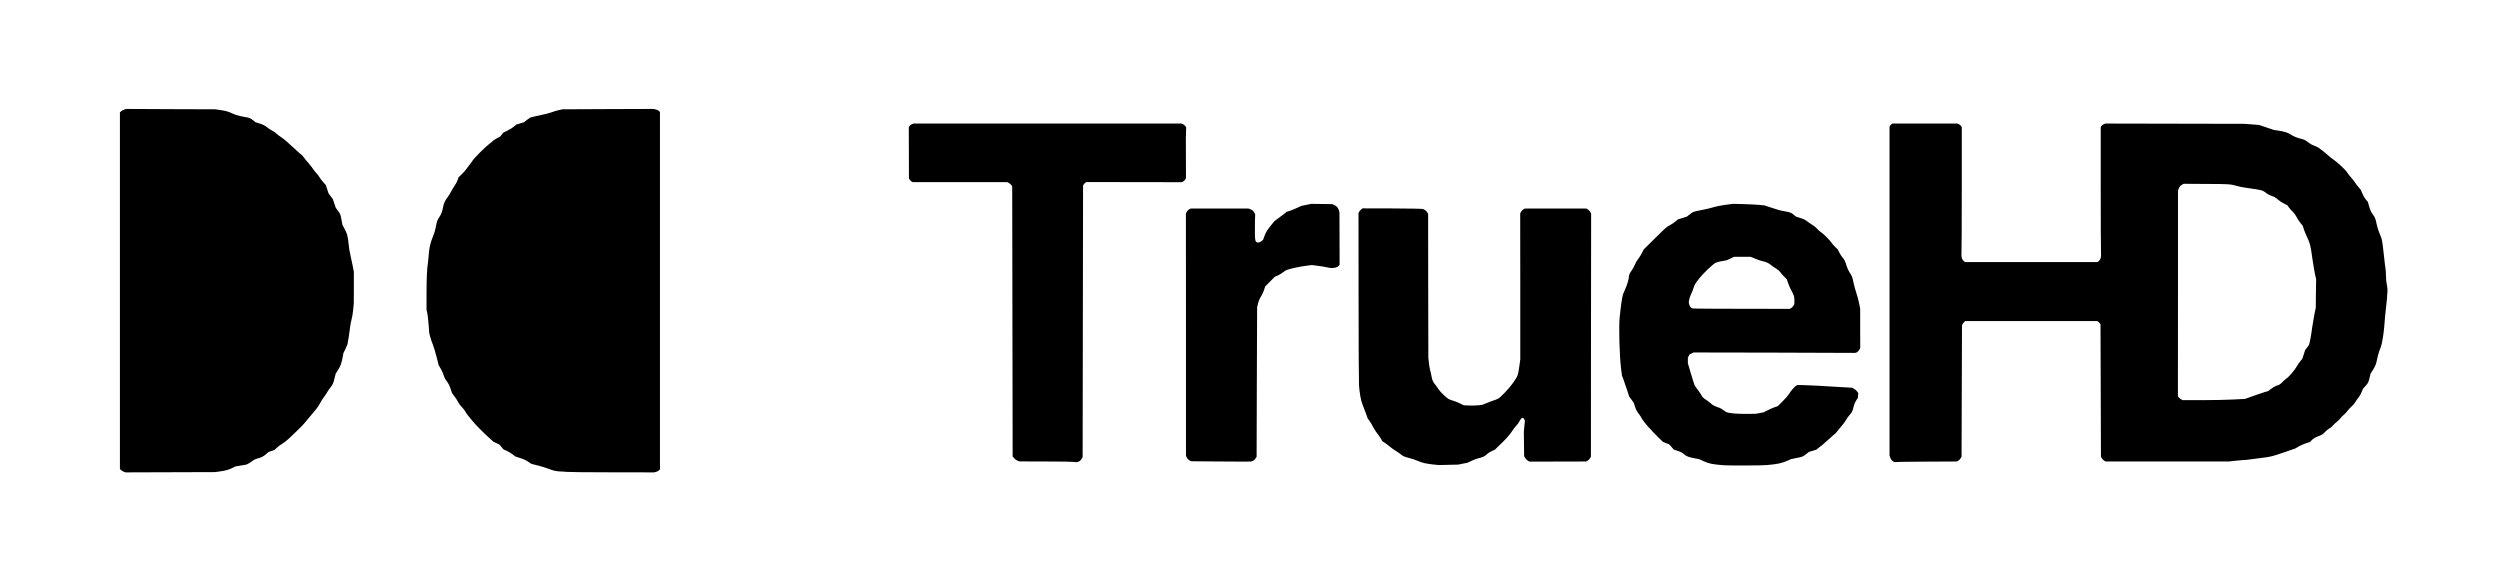
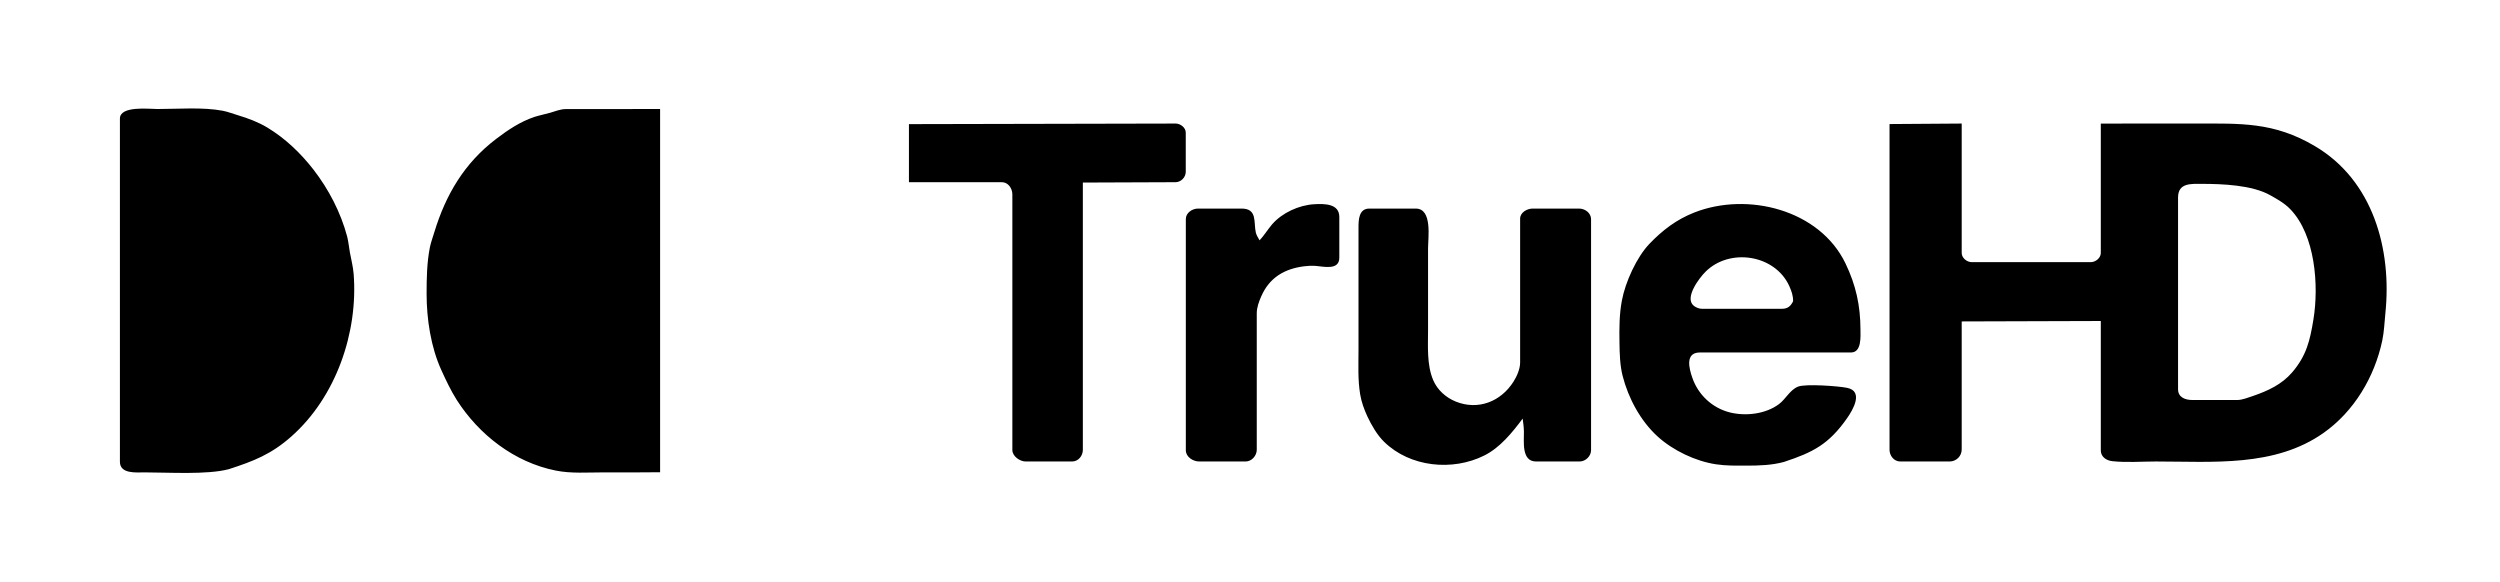
<svg xmlns="http://www.w3.org/2000/svg" width="344" height="80" viewBox="0 0 344 80">
-   <path fill="#000000" fill-rule="evenodd" d="M17.04 64.91C16.9 64.86 16.73 64.75 16.64 64.67L16.5 64.53L16.5 40L16.5 15.47L16.68 15.3C16.79 15.21 16.98 15.1 17.13 15.06L17.38 14.99L23.49 15.02L29.59 15.04L30.31 15.14C31.07 15.25 31.48 15.37 31.94 15.6C32.35 15.8 32.98 15.98 33.66 16.09C34.32 16.2 34.48 16.26 34.87 16.59L35.14 16.81L35.58 16.95C36.15 17.12 36.46 17.27 36.81 17.56C36.97 17.69 37.25 17.88 37.44 17.97C37.63 18.06 37.91 18.26 38.06 18.4C38.22 18.55 38.51 18.77 38.72 18.9C39.09 19.14 39.56 19.55 40.8 20.7C41.16 21.04 41.48 21.31 41.5 21.31C41.53 21.31 41.66 21.46 41.79 21.64C41.92 21.82 42.23 22.2 42.48 22.48C42.72 22.76 42.99 23.1 43.06 23.23C43.14 23.36 43.36 23.62 43.53 23.82C43.71 24.01 43.92 24.28 43.99 24.43C44.07 24.57 44.29 24.87 44.49 25.08L44.84 25.48L45.02 26.03L45.2 26.59L45.5 27L45.8 27.41L46 28L46.2 28.59L46.5 29C46.86 29.49 46.86 29.5 47 30.3L47.12 30.94L47.4 31.46C47.77 32.15 47.86 32.48 47.97 33.59C48.02 34.11 48.13 34.8 48.22 35.12C48.3 35.45 48.44 36.1 48.53 36.57L48.69 37.42L48.69 39.57L48.68 41.72L48.6 42.62C48.55 43.12 48.45 43.71 48.38 43.94C48.31 44.16 48.22 44.6 48.19 44.91C48.07 45.85 47.88 47.14 47.81 47.38C47.77 47.5 47.63 47.82 47.5 48.09L47.25 48.59L47.13 49.25C46.96 50.1 46.86 50.36 46.49 50.94L46.19 51.42L46.03 52.06C45.84 52.81 45.83 52.84 45.43 53.37C45.26 53.58 45.07 53.87 45 54C44.93 54.13 44.74 54.42 44.57 54.64C44.4 54.86 44.16 55.25 44.03 55.5C43.91 55.74 43.7 56.06 43.57 56.21C43.44 56.35 43.24 56.6 43.13 56.75C43.01 56.9 42.73 57.24 42.5 57.5C42.28 57.76 41.99 58.1 41.87 58.25C41.67 58.51 40.95 59.23 39.78 60.32C39.51 60.58 39.1 60.9 38.88 61.03C38.65 61.16 38.32 61.41 38.12 61.58L37.78 61.91L37.37 62.05L36.96 62.19L36.65 62.46C36.29 62.78 35.96 62.95 35.54 63.06C35.18 63.15 34.91 63.27 34.66 63.48C34.56 63.56 34.35 63.7 34.19 63.78L33.89 63.93L33.13 64.06L32.37 64.19L32.02 64.37C31.46 64.64 31.1 64.75 30.31 64.86L29.59 64.96L23.44 64.98L17.28 65L17.04 64.91ZM77.94 64.93C77.78 64.91 77.47 64.88 77.25 64.88C76.63 64.87 76.15 64.77 75.54 64.53C75.23 64.4 74.56 64.19 74.05 64.06L73.12 63.83L72.79 63.61C72.34 63.3 72.12 63.2 71.47 62.99L70.91 62.81L70.54 62.52C70.33 62.36 69.96 62.14 69.72 62.03L69.27 61.83L69 61.5L68.72 61.17L68.33 60.99L67.93 60.81L67.36 60.3C66.43 59.46 65.3 58.31 64.97 57.87C64.8 57.65 64.56 57.35 64.43 57.21C64.3 57.07 64.13 56.81 64.04 56.65C63.96 56.48 63.74 56.2 63.56 56.03C63.38 55.86 63.15 55.55 63.05 55.34C62.95 55.14 62.71 54.77 62.53 54.53L62.2 54.09L62.04 53.61C61.86 53.06 61.73 52.8 61.5 52.5C61.27 52.21 61.14 51.94 60.99 51.47C60.92 51.27 60.75 50.9 60.61 50.67L60.36 50.25L60.08 49.14C59.93 48.53 59.7 47.76 59.57 47.44C59.43 47.11 59.26 46.61 59.19 46.32L59.06 45.8L58.97 44.57C58.92 43.9 58.83 43.19 58.78 43L58.69 42.66L58.69 40.5C58.69 38.38 58.75 36.98 58.88 36.2C58.91 35.98 58.97 35.44 59 35C59.07 34.05 59.22 33.4 59.59 32.5C59.75 32.12 59.91 31.6 59.96 31.28C60.11 30.47 60.16 30.3 60.44 29.89C60.72 29.46 60.84 29.16 60.94 28.62C61.04 28.03 61.23 27.61 61.54 27.21C61.7 27.01 61.93 26.62 62.07 26.36C62.21 26.09 62.44 25.71 62.58 25.51C62.73 25.31 62.9 24.98 62.97 24.78L63.09 24.41L63.54 23.97C63.78 23.73 64.05 23.43 64.13 23.31C64.21 23.19 64.39 22.95 64.53 22.78C64.67 22.61 64.89 22.31 65.01 22.12C65.28 21.71 66.79 20.2 67.34 19.79C67.55 19.64 67.77 19.46 67.84 19.38C67.91 19.31 68.15 19.14 68.39 19.02L68.81 18.8L69.04 18.52L69.27 18.24L69.84 17.96C70.15 17.81 70.55 17.57 70.73 17.41L71.06 17.13L71.58 16.98L72.1 16.82L72.47 16.53C72.68 16.37 72.89 16.21 72.95 16.18C73 16.15 73.6 16.01 74.27 15.87C74.94 15.73 75.69 15.54 75.94 15.44C76.18 15.34 76.61 15.21 76.9 15.15L77.41 15.04L83.66 15.01L89.91 14.99L90.23 15.06C90.41 15.1 90.6 15.19 90.68 15.27L90.81 15.42L90.81 40L90.81 64.58L90.68 64.72C90.61 64.8 90.43 64.89 90.28 64.93L90.01 65L84.11 64.99C80.87 64.99 78.09 64.96 77.94 64.93ZM237.22 64.02C235.58 63.89 235.19 63.81 234.35 63.43L233.79 63.18L233.13 63.05C232.38 62.91 232.05 62.79 231.75 62.52C231.47 62.28 231.22 62.15 230.72 62L230.32 61.87L230.01 61.51L229.69 61.15L229.26 60.98L228.83 60.81L228.14 60.14C227.13 59.15 226.14 58.02 225.94 57.63C225.84 57.43 225.65 57.13 225.51 56.96C225.21 56.57 225.12 56.4 224.94 55.84L224.8 55.41L224.49 54.99L224.18 54.57L223.88 53.65C223.71 53.14 223.49 52.48 223.38 52.2L223.18 51.67L223.06 50.72C222.84 48.96 222.73 44.96 222.87 43.62C223.16 40.97 223.22 40.66 223.6 39.85C223.87 39.28 224.12 38.46 224.13 38.13C224.13 37.86 224.28 37.52 224.55 37.17C224.68 36.99 224.87 36.64 224.97 36.4C225.07 36.14 225.26 35.81 225.42 35.62C225.57 35.43 225.8 35.07 225.93 34.81L226.17 34.33L227.38 33.13C228.05 32.47 228.76 31.77 228.97 31.57C229.18 31.36 229.52 31.11 229.75 31C229.97 30.89 230.32 30.66 230.52 30.49L230.88 30.19L231.49 30L232.1 29.81L232.47 29.53C232.98 29.13 232.95 29.14 233.95 28.94C235.08 28.71 235.35 28.65 235.96 28.46C236.23 28.38 236.91 28.25 237.46 28.18L238.47 28.05L239.75 28.08C240.45 28.1 241.43 28.14 241.91 28.18L242.78 28.26L243.59 28.53C244.68 28.89 245.04 28.99 245.7 29.1C246.32 29.2 246.48 29.27 246.87 29.59L247.14 29.81L247.58 29.95C248.13 30.11 248.47 30.27 248.73 30.5C248.84 30.6 249.13 30.79 249.36 30.93C249.6 31.07 249.9 31.31 250.03 31.47C250.16 31.63 250.41 31.86 250.59 31.97C250.96 32.21 251.77 33.03 252.05 33.44C252.15 33.59 252.38 33.85 252.56 34.02L252.87 34.31L253.09 34.75C253.22 34.99 253.41 35.3 253.52 35.42C253.8 35.73 253.89 35.92 254.09 36.58C254.18 36.88 254.36 37.27 254.48 37.45C254.83 37.97 254.88 38.09 255.04 38.87C255.12 39.27 255.3 39.93 255.44 40.33C255.57 40.73 255.75 41.38 255.82 41.77L255.96 42.47L255.96 45.19L255.97 47.91L255.84 48.12C255.67 48.42 255.44 48.57 255.18 48.56C255.07 48.56 250.03 48.54 244 48.52L233.03 48.5L232.75 48.64L232.47 48.78L232.36 49L232.25 49.22L232.25 49.59L232.25 49.97L232.49 50.81C232.79 51.82 233.09 52.79 233.17 53C233.21 53.09 233.38 53.34 233.56 53.56C233.74 53.79 233.95 54.1 234.04 54.25C234.25 54.65 234.36 54.77 234.78 55.03C234.98 55.16 235.26 55.37 235.4 55.5C235.7 55.77 235.89 55.87 236.44 56.06C236.68 56.13 236.97 56.29 237.11 56.41C237.25 56.53 237.47 56.67 237.59 56.72C237.95 56.87 239 56.96 240.34 56.95L241.58 56.94L242.12 56.84L242.66 56.74L243.22 56.46C243.53 56.3 243.97 56.11 244.2 56.03L244.62 55.89L245.3 55.21C245.67 54.84 246.04 54.42 246.12 54.28C246.38 53.84 246.94 53.19 247.14 53.08L247.34 52.98L248.16 52.99C248.6 53 249.45 53.04 250.03 53.07C250.62 53.11 251.53 53.16 252.06 53.19C252.6 53.22 253.44 53.27 253.94 53.3L254.84 53.35L255.12 53.5C255.28 53.59 255.47 53.75 255.55 53.88L255.7 54.09L255.67 54.42L255.65 54.74L255.42 55.09C255.29 55.29 255.14 55.61 255.09 55.83C254.9 56.61 254.87 56.69 254.53 57.07C254.34 57.28 254.1 57.61 254 57.81C253.9 58 253.64 58.35 253.42 58.59C253.21 58.84 252.92 59.18 252.79 59.36C252.66 59.54 252.53 59.69 252.5 59.69C252.48 59.69 252.16 59.96 251.8 60.3C251.44 60.63 250.98 61.03 250.79 61.19C250.59 61.34 250.32 61.56 250.18 61.67L249.94 61.87L249.42 62.03L248.91 62.18L248.56 62.46C248.07 62.84 248.03 62.86 247.2 63.02L246.46 63.17L245.96 63.39C245.19 63.74 244.52 63.88 243.04 64C242.32 64.06 237.87 64.07 237.22 64.02ZM197.16 63.91C196.14 63.79 195.68 63.68 195.07 63.41C194.81 63.29 194.3 63.12 193.94 63.03C193.22 62.85 193.04 62.77 192.74 62.51C192.62 62.41 192.29 62.18 192 62C191.71 61.82 191.37 61.58 191.25 61.46C191.12 61.34 190.84 61.13 190.62 60.98L190.22 60.72L189.98 60.31C189.85 60.09 189.61 59.75 189.45 59.56C189.3 59.37 189.06 59 188.92 58.72C188.79 58.45 188.57 58.09 188.44 57.91L188.2 57.59L187.92 56.81C187.77 56.38 187.56 55.85 187.47 55.63C187.27 55.15 187.09 54.16 187 53.06C186.97 52.59 186.94 47.54 186.94 40.79L186.93 29.31L187.04 29.11C187.11 29.01 187.23 28.86 187.32 28.8L187.49 28.67L191.56 28.68C194 28.69 195.7 28.72 195.8 28.76C196.06 28.85 196.31 29.06 196.41 29.26L196.51 29.44L196.52 39.33L196.54 49.22L196.61 49.88C196.65 50.24 196.72 50.69 196.77 50.88C196.83 51.06 196.92 51.46 196.97 51.75C197.09 52.35 197.17 52.55 197.5 52.94C197.63 53.1 197.82 53.36 197.93 53.54C198.15 53.91 199.05 54.77 199.38 54.93C199.5 54.99 199.78 55.09 200 55.15C200.22 55.21 200.63 55.38 200.91 55.52L201.41 55.77L202.2 55.8C202.63 55.81 203.22 55.8 203.5 55.76L204.01 55.69L204.55 55.47C204.85 55.34 205.28 55.18 205.5 55.11C205.72 55.04 206 54.93 206.12 54.87C206.48 54.69 207.7 53.4 208.19 52.69C208.89 51.67 208.86 51.76 209.1 50.13L209.19 49.47L209.19 39.42L209.18 29.37L209.3 29.14C209.36 29.02 209.51 28.87 209.63 28.8L209.84 28.69L214.07 28.69L218.29 28.69L218.51 28.83C218.62 28.91 218.77 29.07 218.83 29.19L218.94 29.41L218.92 46.12L218.91 62.84L218.78 63.06C218.71 63.18 218.57 63.33 218.46 63.39L218.27 63.5L214.37 63.51L210.46 63.52L210.26 63.41C210.15 63.36 209.98 63.19 209.89 63.05L209.72 62.79L209.7 61.1L209.68 59.41L209.75 58.65L209.83 57.89L209.74 57.71C209.57 57.36 209.34 57.45 209.08 57.96C209 58.14 208.79 58.42 208.62 58.59C208.46 58.77 208.22 59.07 208.11 59.26C207.88 59.64 207.28 60.34 206.79 60.81C206.62 60.96 206.31 61.27 206.1 61.48L205.71 61.87L205.31 62.05C205.09 62.15 204.78 62.34 204.62 62.48C204.26 62.81 204.03 62.92 203.52 63.03C203.28 63.08 202.83 63.24 202.5 63.4L201.91 63.68L201.28 63.8L200.66 63.93L199.31 63.96L197.97 63.99L197.16 63.91ZM147.78 63.56C147.64 63.53 145.9 63.5 143.91 63.5L140.28 63.49L140.01 63.39C139.85 63.33 139.65 63.18 139.54 63.04L139.34 62.8L139.31 44.22L139.28 25.63L139.15 25.46C139.08 25.36 138.93 25.23 138.81 25.17L138.59 25.06L132.09 25.06L125.59 25.06L125.44 24.98C125.36 24.94 125.24 24.82 125.18 24.72L125.07 24.53L125.06 21.01L125.05 17.5L125.16 17.34C125.21 17.25 125.36 17.14 125.47 17.09L125.68 17L144.12 17L162.57 17L162.78 17.09C162.89 17.14 163.04 17.26 163.1 17.35L163.22 17.53L163.2 18.09C163.17 18.82 163.17 18.55 163.18 21.73L163.19 24.5L163.09 24.69C163.04 24.79 162.91 24.92 162.81 24.97L162.62 25.07L156.06 25.06L149.49 25.05L149.34 25.15C149.26 25.21 149.16 25.31 149.11 25.39L149.03 25.53L149 44.22L148.97 62.91L148.84 63.12C148.61 63.52 148.26 63.66 147.78 63.56ZM260.65 63.56C260.4 63.49 260.15 63.2 260.07 62.89L260 62.66L260 40.05L260 17.43L260.06 17.31C260.1 17.25 260.19 17.15 260.26 17.1L260.4 17L264.86 17L269.32 17L269.53 17.09C269.64 17.14 269.79 17.25 269.84 17.33L269.94 17.49L269.94 25.95C269.94 30.6 269.92 34.59 269.9 34.81C269.85 35.34 269.95 35.69 270.19 35.9L270.38 36.06L279.5 36.06L288.62 36.06L288.81 35.9C289.05 35.69 289.15 35.34 289.1 34.81C289.08 34.59 289.06 30.6 289.06 25.95L289.06 17.49L289.16 17.33C289.21 17.25 289.36 17.14 289.48 17.09L289.69 17L299.3 17.02L308.91 17.04L309.88 17.12L310.84 17.19L311.85 17.53L312.85 17.87L313.48 17.97C314.21 18.07 314.83 18.26 315.09 18.44C315.48 18.71 316.03 18.95 316.52 19.07C317.12 19.22 317.16 19.24 317.67 19.63C317.89 19.8 318.22 19.98 318.45 20.06C318.67 20.13 318.94 20.25 319.04 20.33C319.61 20.74 320.01 21.06 320.35 21.38C320.56 21.58 320.9 21.85 321.11 21.98C321.61 22.31 322.79 23.41 322.94 23.69C323 23.81 323.23 24.11 323.44 24.34C323.65 24.57 323.92 24.91 324.04 25.1C324.15 25.28 324.38 25.58 324.55 25.77L324.84 26.11L325.05 26.6C325.16 26.87 325.37 27.25 325.53 27.44L325.82 27.78L325.94 28.22C326.16 28.95 326.25 29.17 326.46 29.45C326.79 29.87 326.87 30.08 327.03 30.85C327.11 31.24 327.28 31.78 327.39 32.04C327.51 32.31 327.64 32.63 327.68 32.75C327.79 33.1 327.93 34.08 328.06 35.43C328.13 36.13 328.22 36.84 328.25 37.01C328.29 37.19 328.31 37.63 328.31 37.99C328.31 38.38 328.36 38.83 328.41 39.06C328.47 39.29 328.51 39.67 328.52 39.91C328.52 40.35 328.41 41.66 328.3 42.47C328.27 42.71 328.22 43.23 328.18 43.62C328.15 44.02 328.09 44.68 328.06 45.09C327.98 46.01 327.77 47.24 327.63 47.66C327.56 47.83 327.44 48.17 327.35 48.42C327.26 48.67 327.15 49.12 327.09 49.42C326.96 50.11 326.86 50.35 326.49 50.94L326.19 51.41L326.09 51.82C325.9 52.62 325.87 52.69 325.51 53.09L325.15 53.48L324.98 53.91C324.89 54.15 324.7 54.48 324.57 54.65C324.43 54.81 324.23 55.1 324.12 55.28C324.02 55.47 323.77 55.77 323.57 55.94C323.37 56.11 323.1 56.4 322.98 56.58C322.85 56.76 322.63 56.99 322.49 57.09C322.35 57.2 322.15 57.4 322.05 57.55C321.95 57.69 321.72 57.93 321.53 58.06C321.35 58.2 321.12 58.41 321.02 58.54C320.93 58.66 320.7 58.85 320.52 58.95C320.34 59.05 320.07 59.27 319.92 59.44C319.65 59.74 319.37 59.92 318.91 60.06C318.62 60.15 318.23 60.41 318.01 60.65L317.86 60.81L317.28 61C316.96 61.11 316.51 61.31 316.27 61.45L315.84 61.71L314.5 62.17C312.63 62.82 312.48 62.85 311.25 63C310.65 63.07 309.89 63.17 309.56 63.22C309.24 63.27 308.8 63.31 308.59 63.31C308.39 63.32 307.88 63.36 307.47 63.41L306.72 63.5L298.23 63.5L289.73 63.5L289.54 63.39C289.44 63.33 289.29 63.18 289.22 63.06L289.09 62.84L289.06 53.75L289.03 44.65L288.92 44.48C288.86 44.39 288.76 44.29 288.69 44.25L288.56 44.18L279.49 44.18L270.42 44.18L270.27 44.33C270.18 44.4 270.08 44.54 270.04 44.62L269.97 44.78L269.94 53.81L269.91 62.84L269.78 63.06C269.71 63.18 269.57 63.33 269.46 63.39L269.27 63.5L265.18 63.52C262.93 63.53 261.04 63.55 260.97 63.58C260.9 63.6 260.75 63.59 260.65 63.56ZM167.91 63.5L163.91 63.47L163.75 63.4C163.55 63.3 163.34 63.08 163.25 62.85L163.19 62.67L163.19 46.02L163.18 29.36L163.3 29.14C163.36 29.02 163.51 28.87 163.63 28.8L163.84 28.69L167.81 28.69L171.78 28.69L172.02 28.78C172.3 28.88 172.48 29.03 172.61 29.28L172.71 29.47L172.68 30.5C172.65 31.93 172.67 32.94 172.76 33.14C172.88 33.44 173.27 33.45 173.61 33.16L173.8 33L173.94 32.61C174.17 31.97 174.3 31.75 174.85 31.06L175.38 30.41L175.9 30.03C176.19 29.82 176.57 29.54 176.75 29.39L177.07 29.13L177.43 29.03C177.62 28.97 178.08 28.79 178.44 28.62L179.1 28.32L179.75 28.19L180.41 28.05L181.88 28.07L183.34 28.09L183.63 28.23C183.96 28.38 184.14 28.61 184.24 28.97L184.31 29.22L184.32 32.83L184.33 36.43L184.21 36.57C183.94 36.88 183.25 36.97 182.57 36.78C182.38 36.73 181.84 36.64 181.36 36.58L180.5 36.47L179.66 36.58C178.8 36.69 177.42 36.99 177.05 37.15C176.94 37.19 176.69 37.35 176.51 37.5C176.32 37.65 176 37.83 175.79 37.92L175.41 38.08L174.75 38.75L174.09 39.42L173.95 39.85C173.88 40.09 173.71 40.45 173.59 40.66C173.3 41.14 173.2 41.37 173.08 41.87L172.98 42.28L172.94 52.56L172.91 62.84L172.78 63.06C172.64 63.3 172.38 63.47 172.09 63.51C171.99 63.52 170.11 63.52 167.91 63.5ZM307.31 54.97L308.91 54.89L309.53 54.67C309.88 54.55 310.4 54.37 310.69 54.26C310.98 54.16 311.42 54.01 311.66 53.94L312.09 53.82L312.54 53.48C312.79 53.29 313.09 53.12 313.2 53.09C313.54 53.02 313.85 52.83 314.07 52.56C314.19 52.42 314.42 52.22 314.58 52.11C314.94 51.88 315.8 50.88 316.06 50.38C316.17 50.19 316.38 49.88 316.53 49.69L316.8 49.36L317 48.76L317.19 48.16L317.41 47.88C317.54 47.72 317.67 47.52 317.72 47.44C317.81 47.25 318.03 46.09 318.16 45.03C318.22 44.62 318.35 43.85 318.45 43.31L318.65 42.34L318.67 40.38L318.7 38.41L318.53 37.66C318.44 37.24 318.29 36.3 318.18 35.56C317.94 33.79 317.86 33.47 317.47 32.66C317.29 32.28 317.08 31.77 317 31.52L316.86 31.07L316.52 30.65C316.33 30.41 316.1 30.05 316 29.84C315.89 29.62 315.68 29.33 315.47 29.12C315.27 28.94 315.03 28.66 314.93 28.51L314.74 28.25L314.26 28C313.99 27.87 313.64 27.64 313.47 27.48C313.12 27.17 312.93 27.07 312.45 26.91C312.27 26.85 311.99 26.69 311.83 26.56C311.67 26.42 311.42 26.27 311.28 26.22C311.01 26.13 310.17 25.98 309.06 25.84C308.67 25.79 308.1 25.68 307.81 25.59C306.88 25.33 306.78 25.32 303.59 25.31L300.47 25.29L300.27 25.4C300.02 25.53 299.83 25.77 299.75 26.06L299.69 26.28L299.69 40.4L299.68 54.52L299.8 54.68C299.86 54.77 300.01 54.89 300.13 54.95L300.34 55.06L303.03 55.06C304.51 55.06 306.44 55.02 307.31 54.97ZM246.48 42.38C246.59 42.31 246.73 42.16 246.79 42.05L246.9 41.84L246.91 41.34C246.91 40.8 246.86 40.64 246.49 39.97C246.35 39.74 246.16 39.29 246.05 38.97L245.85 38.41L245.47 38.03C245.26 37.82 245.02 37.54 244.94 37.41C244.85 37.28 244.61 37.08 244.37 36.94C244.14 36.8 243.83 36.59 243.68 36.46C243.35 36.19 243.02 36.04 242.53 35.94C242.32 35.9 241.88 35.75 241.53 35.6L240.91 35.34L239.75 35.34L238.59 35.34L238.1 35.58L237.61 35.81L236.94 35.93C236.57 36 236.18 36.09 236.08 36.15C235.68 36.36 234.4 37.57 233.85 38.27C233.23 39.06 233.2 39.12 233.02 39.65C232.93 39.93 232.78 40.32 232.67 40.52C232.57 40.72 232.46 41.05 232.43 41.24L232.37 41.59L232.44 41.89C232.52 42.21 232.64 42.35 232.92 42.44C233.01 42.47 236.06 42.49 239.69 42.49L246.28 42.5L246.48 42.38Z" />
+   <path fill="#000000" fill-rule="evenodd" d="M31.48 64.56C28.51 65.35 23.16 65 19.92 65C18.78 65 16.5 65.25 16.5 63.54L16.5 16.32C16.5 14.52 20.49 15 21.66 15C24.45 15 27.94 14.72 30.65 15.24C31.37 15.38 32.05 15.65 32.75 15.86C34.17 16.29 35.52 16.79 36.8 17.56C39.26 19.05 41.36 21.06 43.12 23.32C45.22 26.03 46.88 29.21 47.77 32.55C47.95 33.26 48.01 33.99 48.14 34.71C48.32 35.7 48.58 36.67 48.66 37.67C49.3 45.75 46.23 54.63 40.09 60.06C37.32 62.51 34.91 63.45 31.48 64.56ZM90.83 15L90.83 64.98C88.24 65.02 85.64 65 83.05 65C80.88 65 78.61 65.18 76.47 64.75C70.8 63.62 65.91 59.83 62.84 55.02C62.03 53.74 61.36 52.31 60.73 50.93C59.28 47.75 58.7 43.89 58.7 40.41C58.7 38.3 58.74 36.12 59.15 34.04C59.3 33.32 59.56 32.63 59.77 31.93C61.34 26.78 63.89 22.47 68.21 19.16C69.82 17.92 71.62 16.72 73.56 16.08C74.26 15.86 74.99 15.72 75.69 15.52C76.36 15.32 77.13 15.01 77.84 15.01L90.83 15ZM125.07 25.07L125.07 17.08L161.78 17C162.42 17 163.16 17.56 163.16 18.24L163.16 23.64C163.16 24.39 162.51 25.07 161.75 25.07L149 25.12L149 61.9C149 62.72 148.38 63.5 147.53 63.5L141.13 63.5C140.33 63.5 139.3 62.78 139.3 61.92L139.3 26.74C139.3 25.94 138.73 25.07 137.86 25.07L125.07 25.07ZM289.07 44.17L269.93 44.23L269.93 61.84C269.93 62.76 269.19 63.5 268.27 63.5L261.47 63.5C260.61 63.5 260 62.7 260 61.89L260 17.07L269.93 17L269.93 34.81C269.93 35.49 270.64 36.07 271.3 36.07L287.7 36.07C288.35 36.07 289.07 35.5 289.07 34.81L289.07 17.01C293.4 16.98 297.74 17 302.07 17C308.31 17 312.87 16.76 318.52 20.1C326.55 24.83 329.13 34.32 328.23 43.09C328.1 44.35 328.06 45.62 327.8 46.86C326.74 51.87 323.93 56.6 319.72 59.57C313 64.31 304.46 63.5 296.67 63.5C294.69 63.5 292.64 63.67 290.67 63.46C289.86 63.38 289.07 62.88 289.07 61.97L289.07 44.17ZM310 54.49C312.06 53.78 313.95 52.92 315.4 51.24C317.38 48.93 317.86 46.83 318.33 43.94C319.09 39.29 318.59 32.35 315.14 28.78C314.35 27.96 313.34 27.4 312.36 26.85C309.87 25.46 305.8 25.3 302.99 25.3C301.53 25.3 299.7 25.13 299.7 27.17L299.7 53.56C299.7 54.68 300.7 55.04 301.66 55.04L307.85 55.04C308.56 55.04 309.33 54.7 310 54.49ZM173.32 33.07C173.96 32.38 174.43 31.59 175.04 30.87C176.43 29.27 178.76 28.21 180.87 28.1C182.19 28.03 184.29 27.99 184.29 29.85L184.29 35.45C184.29 37.24 182.15 36.67 181.05 36.59C180.52 36.55 179.99 36.57 179.46 36.64C176.73 36.98 174.67 38.21 173.55 40.77C173.24 41.47 172.93 42.31 172.93 43.09L172.93 61.9C172.93 62.7 172.23 63.5 171.4 63.5L165 63.5C164.17 63.5 163.17 62.88 163.17 61.96L163.17 30.14C163.17 29.28 164.06 28.7 164.84 28.7L170.84 28.7C173.05 28.7 172.48 30.6 172.8 32C172.9 32.42 173.13 32.71 173.32 33.07ZM245.48 63.56C243.79 64.02 242.07 64.07 240.33 64.07C238.93 64.07 237.52 64.1 236.14 63.89C233.31 63.47 230.22 61.99 228.11 60.08C225.73 57.92 224.06 54.8 223.27 51.71C222.9 50.23 222.86 48.65 222.84 47.14C222.81 45.21 222.81 43.26 223.17 41.36C223.64 38.83 225.19 35.4 226.97 33.54C228.78 31.66 230.69 30.2 233.14 29.24C240.45 26.37 250.37 28.83 253.94 36.25C255.37 39.22 255.99 42.04 256 45.32C256 46.27 256.19 48.5 254.7 48.5L233.91 48.5C231.81 48.5 232.44 50.76 232.86 51.97C233.67 54.33 235.62 56.16 238.07 56.76C240.25 57.29 242.96 56.97 244.78 55.61C245.71 54.92 246.31 53.63 247.41 53.2C248.43 52.79 252.98 53.12 254.17 53.37C256.47 53.84 254.96 56.41 254.14 57.57C251.64 61.12 249.51 62.23 245.48 63.56ZM209.52 57.6C208.09 59.51 206.41 61.6 204.23 62.68C199.87 64.86 194.02 64.29 190.45 60.79C189.49 59.85 188.72 58.51 188.15 57.3C187.71 56.34 187.33 55.31 187.16 54.27C186.82 52.23 186.93 50.13 186.93 48.08C186.93 45.48 186.93 42.88 186.93 40.28C186.93 37.28 186.92 34.28 186.93 31.29C186.93 30.23 186.98 28.7 188.42 28.7L194.81 28.7C197.12 28.7 196.5 32.71 196.5 34.19C196.5 37.93 196.5 41.66 196.5 45.39C196.5 47.63 196.31 50.2 197.21 52.31C197.79 53.67 198.96 54.71 200.32 55.26C203.39 56.49 206.52 55.27 208.26 52.51C208.72 51.79 209.17 50.76 209.17 49.88L209.17 30.09C209.17 29.23 210.13 28.7 210.89 28.7L217.29 28.7C218.09 28.7 218.93 29.3 218.93 30.16L218.93 61.94C218.93 62.77 218.17 63.5 217.36 63.5L211.36 63.5C209.31 63.5 209.72 60.7 209.69 59.39C209.68 58.78 209.6 58.19 209.52 57.6ZM246.73 41.45C246.74 40.67 246.52 40.07 246.2 39.35C244.23 35.02 237.98 34.07 234.66 37.41C233.82 38.25 231.73 40.99 233.06 42.07C233.35 42.31 233.8 42.49 234.18 42.49L245.2 42.49C246 42.49 246.41 42.11 246.73 41.45Z" />
</svg>
